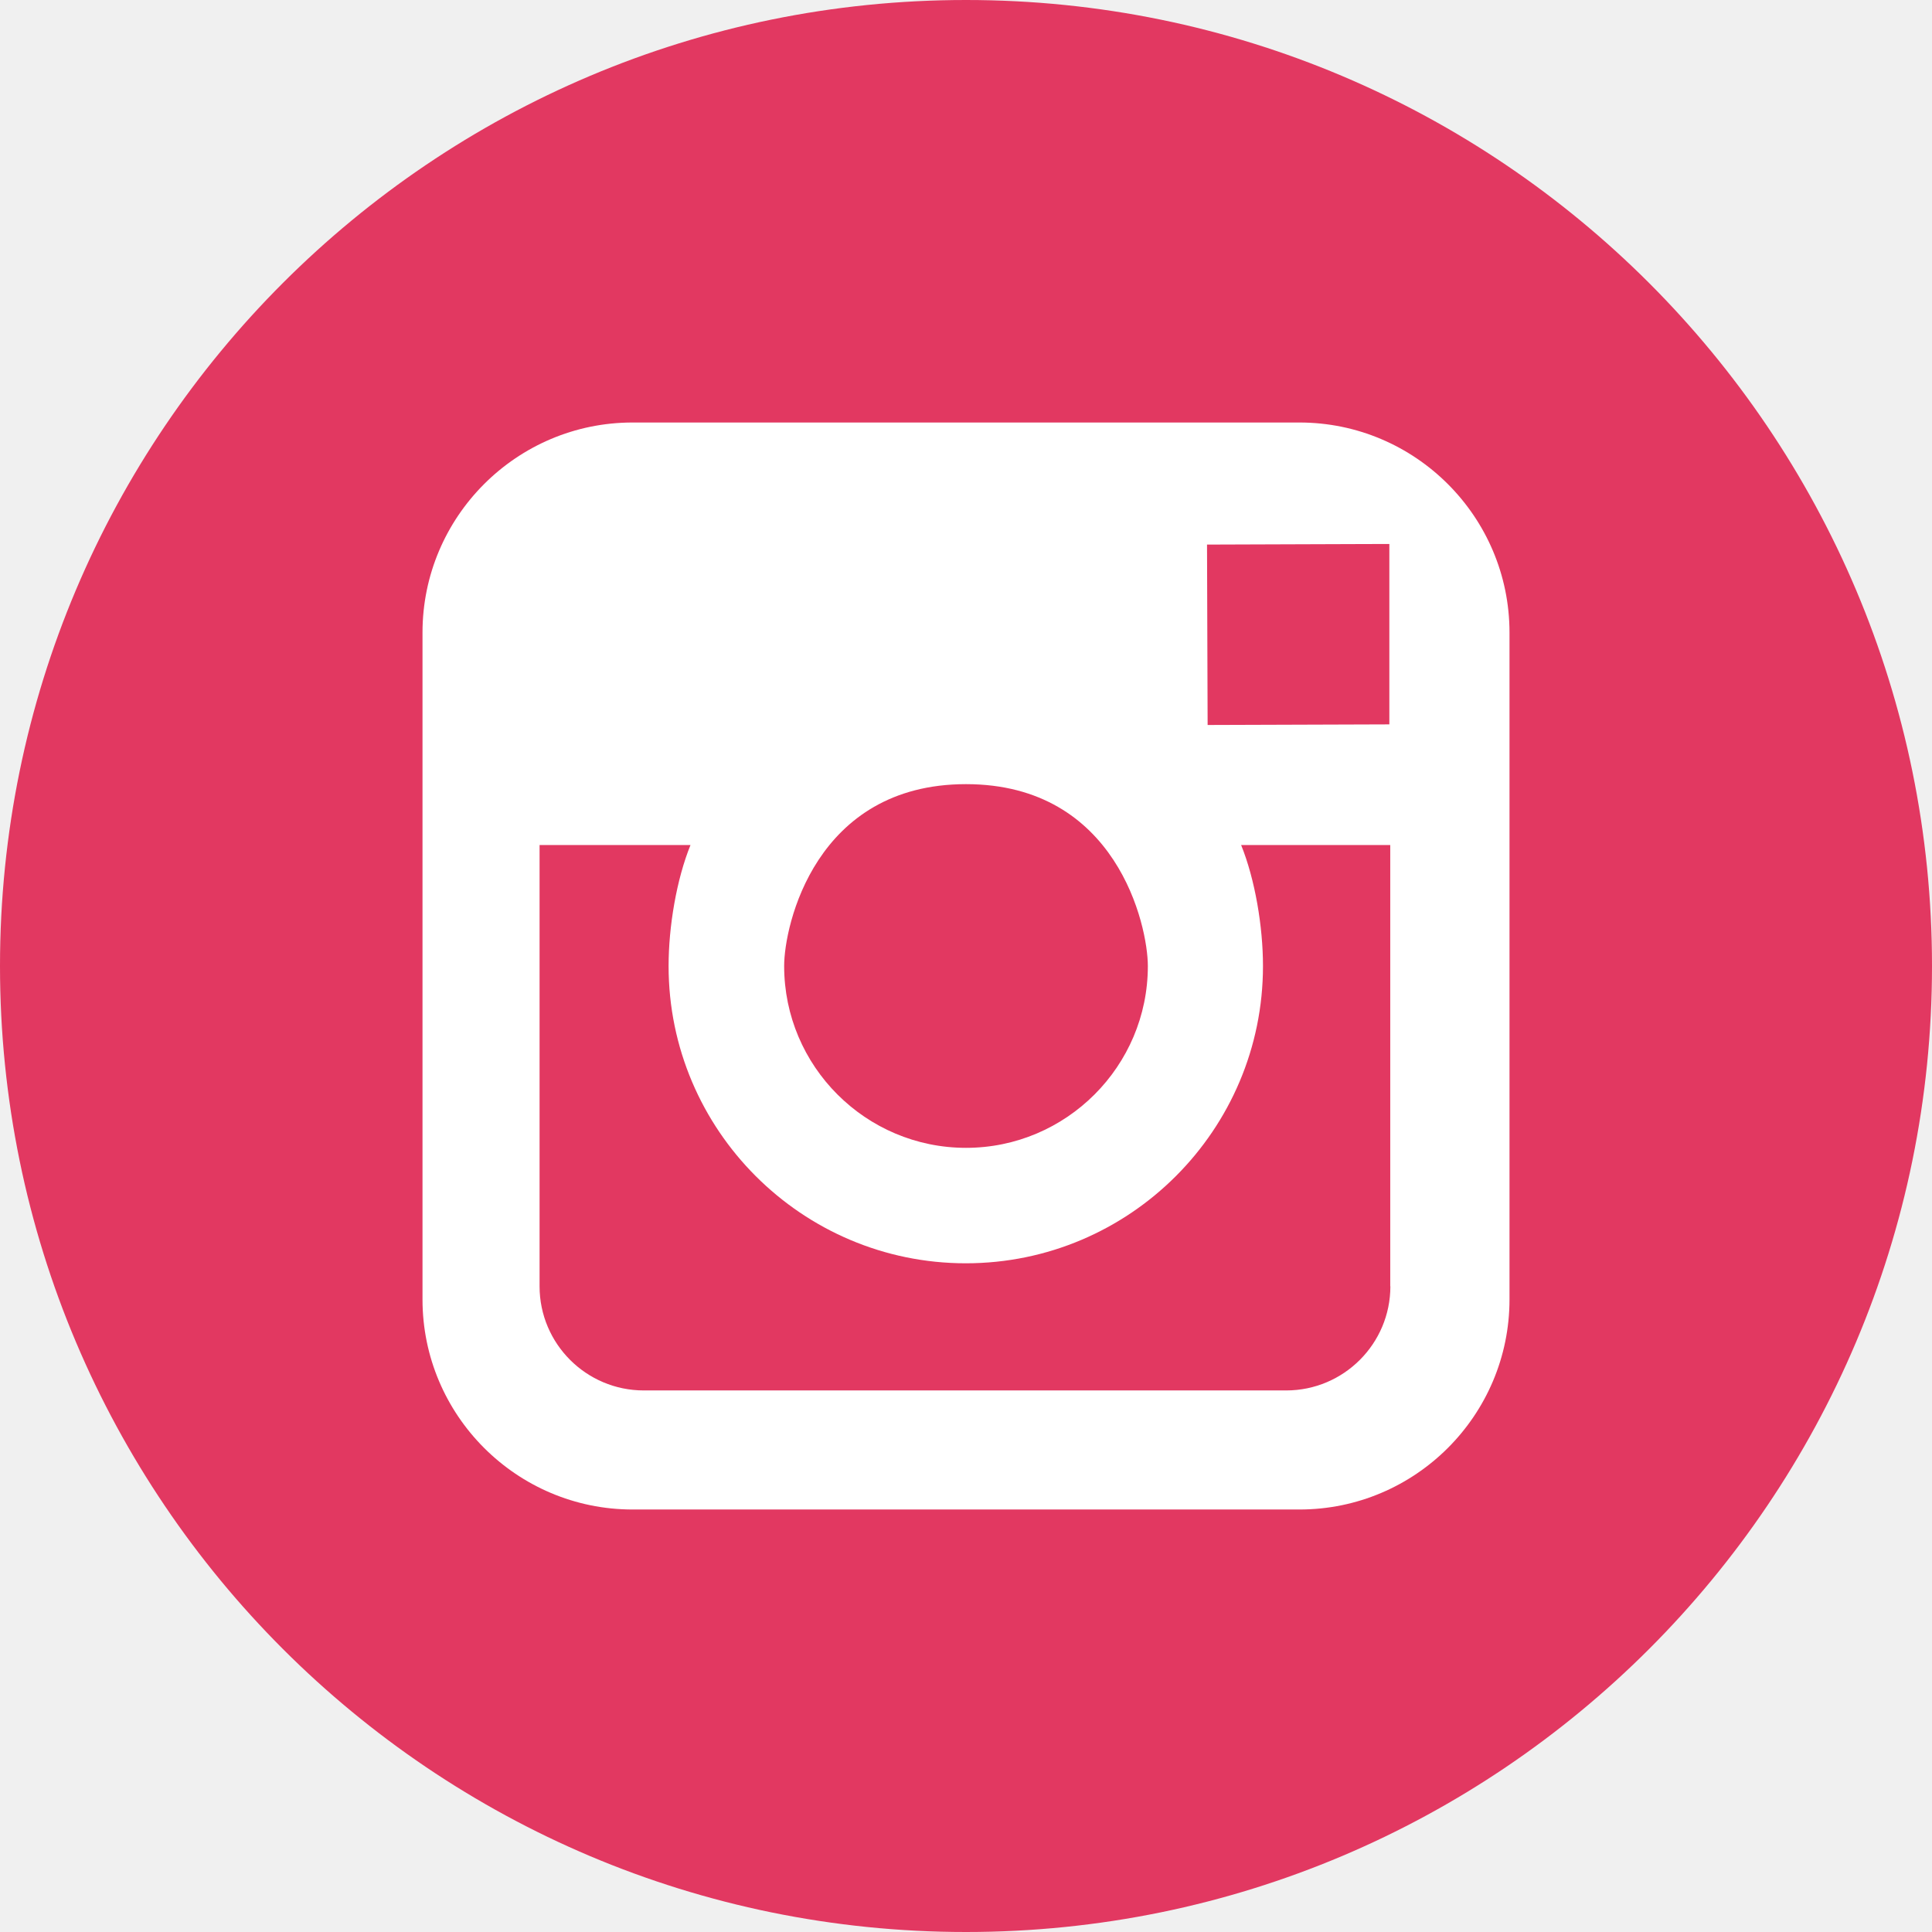
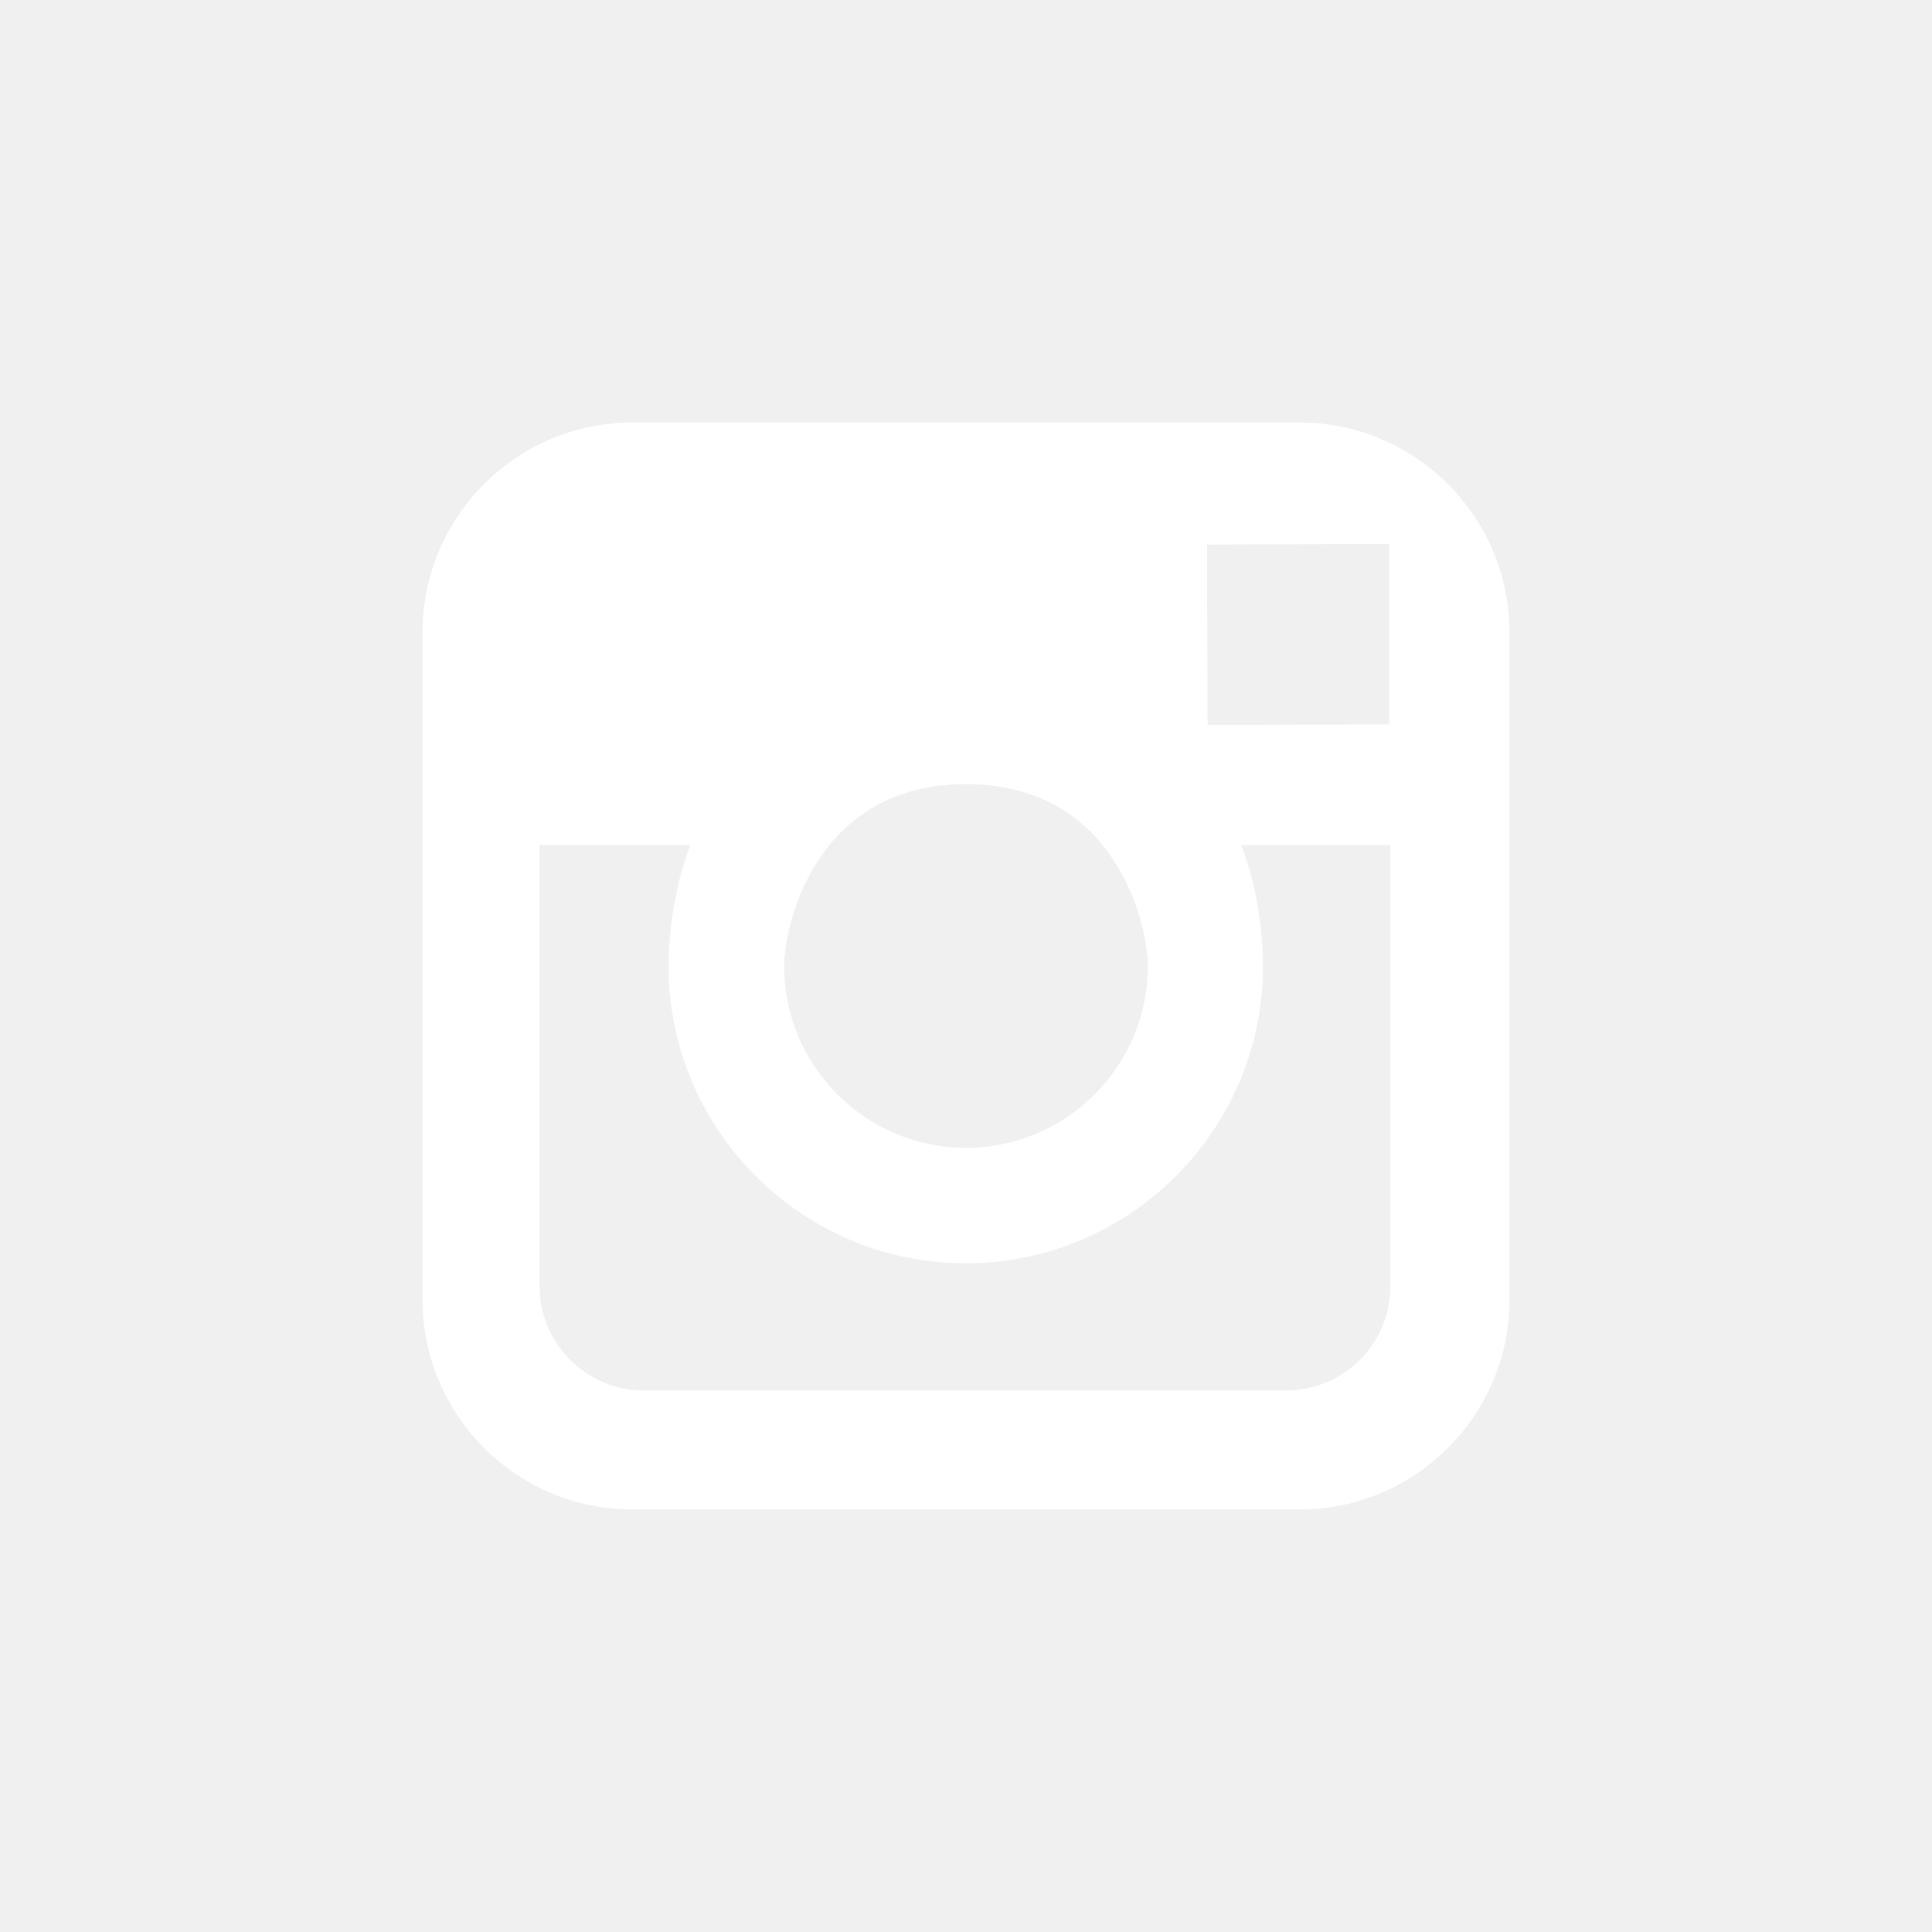
<svg xmlns="http://www.w3.org/2000/svg" version="1.1" id="Layer_1" x="0px" y="0px" viewBox="0 0 291.319 291.319" style="enable-background:new 0 0 291.319 291.319;" xml:space="preserve" width="512" height="512" class="">
  <g>
    <g>
-       <path style="fill:rgb(226,56,97)" d="M145.659,0c80.44,0,145.66,65.219,145.66,145.66S226.1,291.319,145.66,291.319S0,226.1,0,145.66   S65.21,0,145.659,0z" data-original="#3F729B" class="active-path" data-old_color="#030303" />
+       <path style="fill:none" d="M145.659,0c80.44,0,145.66,65.219,145.66,145.66S226.1,291.319,145.66,291.319S0,226.1,0,145.66   S65.21,0,145.659,0z" data-original="#3F729B" class="active-path" data-old_color="#030303" />
      <path style="fill:#FFFFFF" d="M195.93,63.708H95.38c-17.47,0-31.672,14.211-31.672,31.672v100.56   c0,17.47,14.211,31.672,31.672,31.672h100.56c17.47,0,31.672-14.211,31.672-31.672V95.38   C227.611,77.919,213.4,63.708,195.93,63.708z M205.908,82.034l3.587-0.009v27.202l-27.402,0.091l-0.091-27.202   C182.002,82.116,205.908,82.034,205.908,82.034z M145.66,118.239c22.732,0,27.42,21.339,27.42,27.429   c0,15.103-12.308,27.411-27.42,27.411c-15.121,0-27.42-12.308-27.42-27.411C118.23,139.578,122.928,118.239,145.66,118.239z    M209.65,193.955c0,8.658-7.037,15.704-15.713,15.704H97.073c-8.667,0-15.713-7.037-15.713-15.704v-66.539h22.759   c-2.112,5.198-3.305,12.299-3.305,18.253c0,24.708,20.101,44.818,44.818,44.818s44.808-20.11,44.808-44.818   c0-5.954-1.193-13.055-3.296-18.253h22.486v66.539L209.65,193.955z" data-original="#FFFFFF" class="" />
    </g>
  </g>
</svg>
